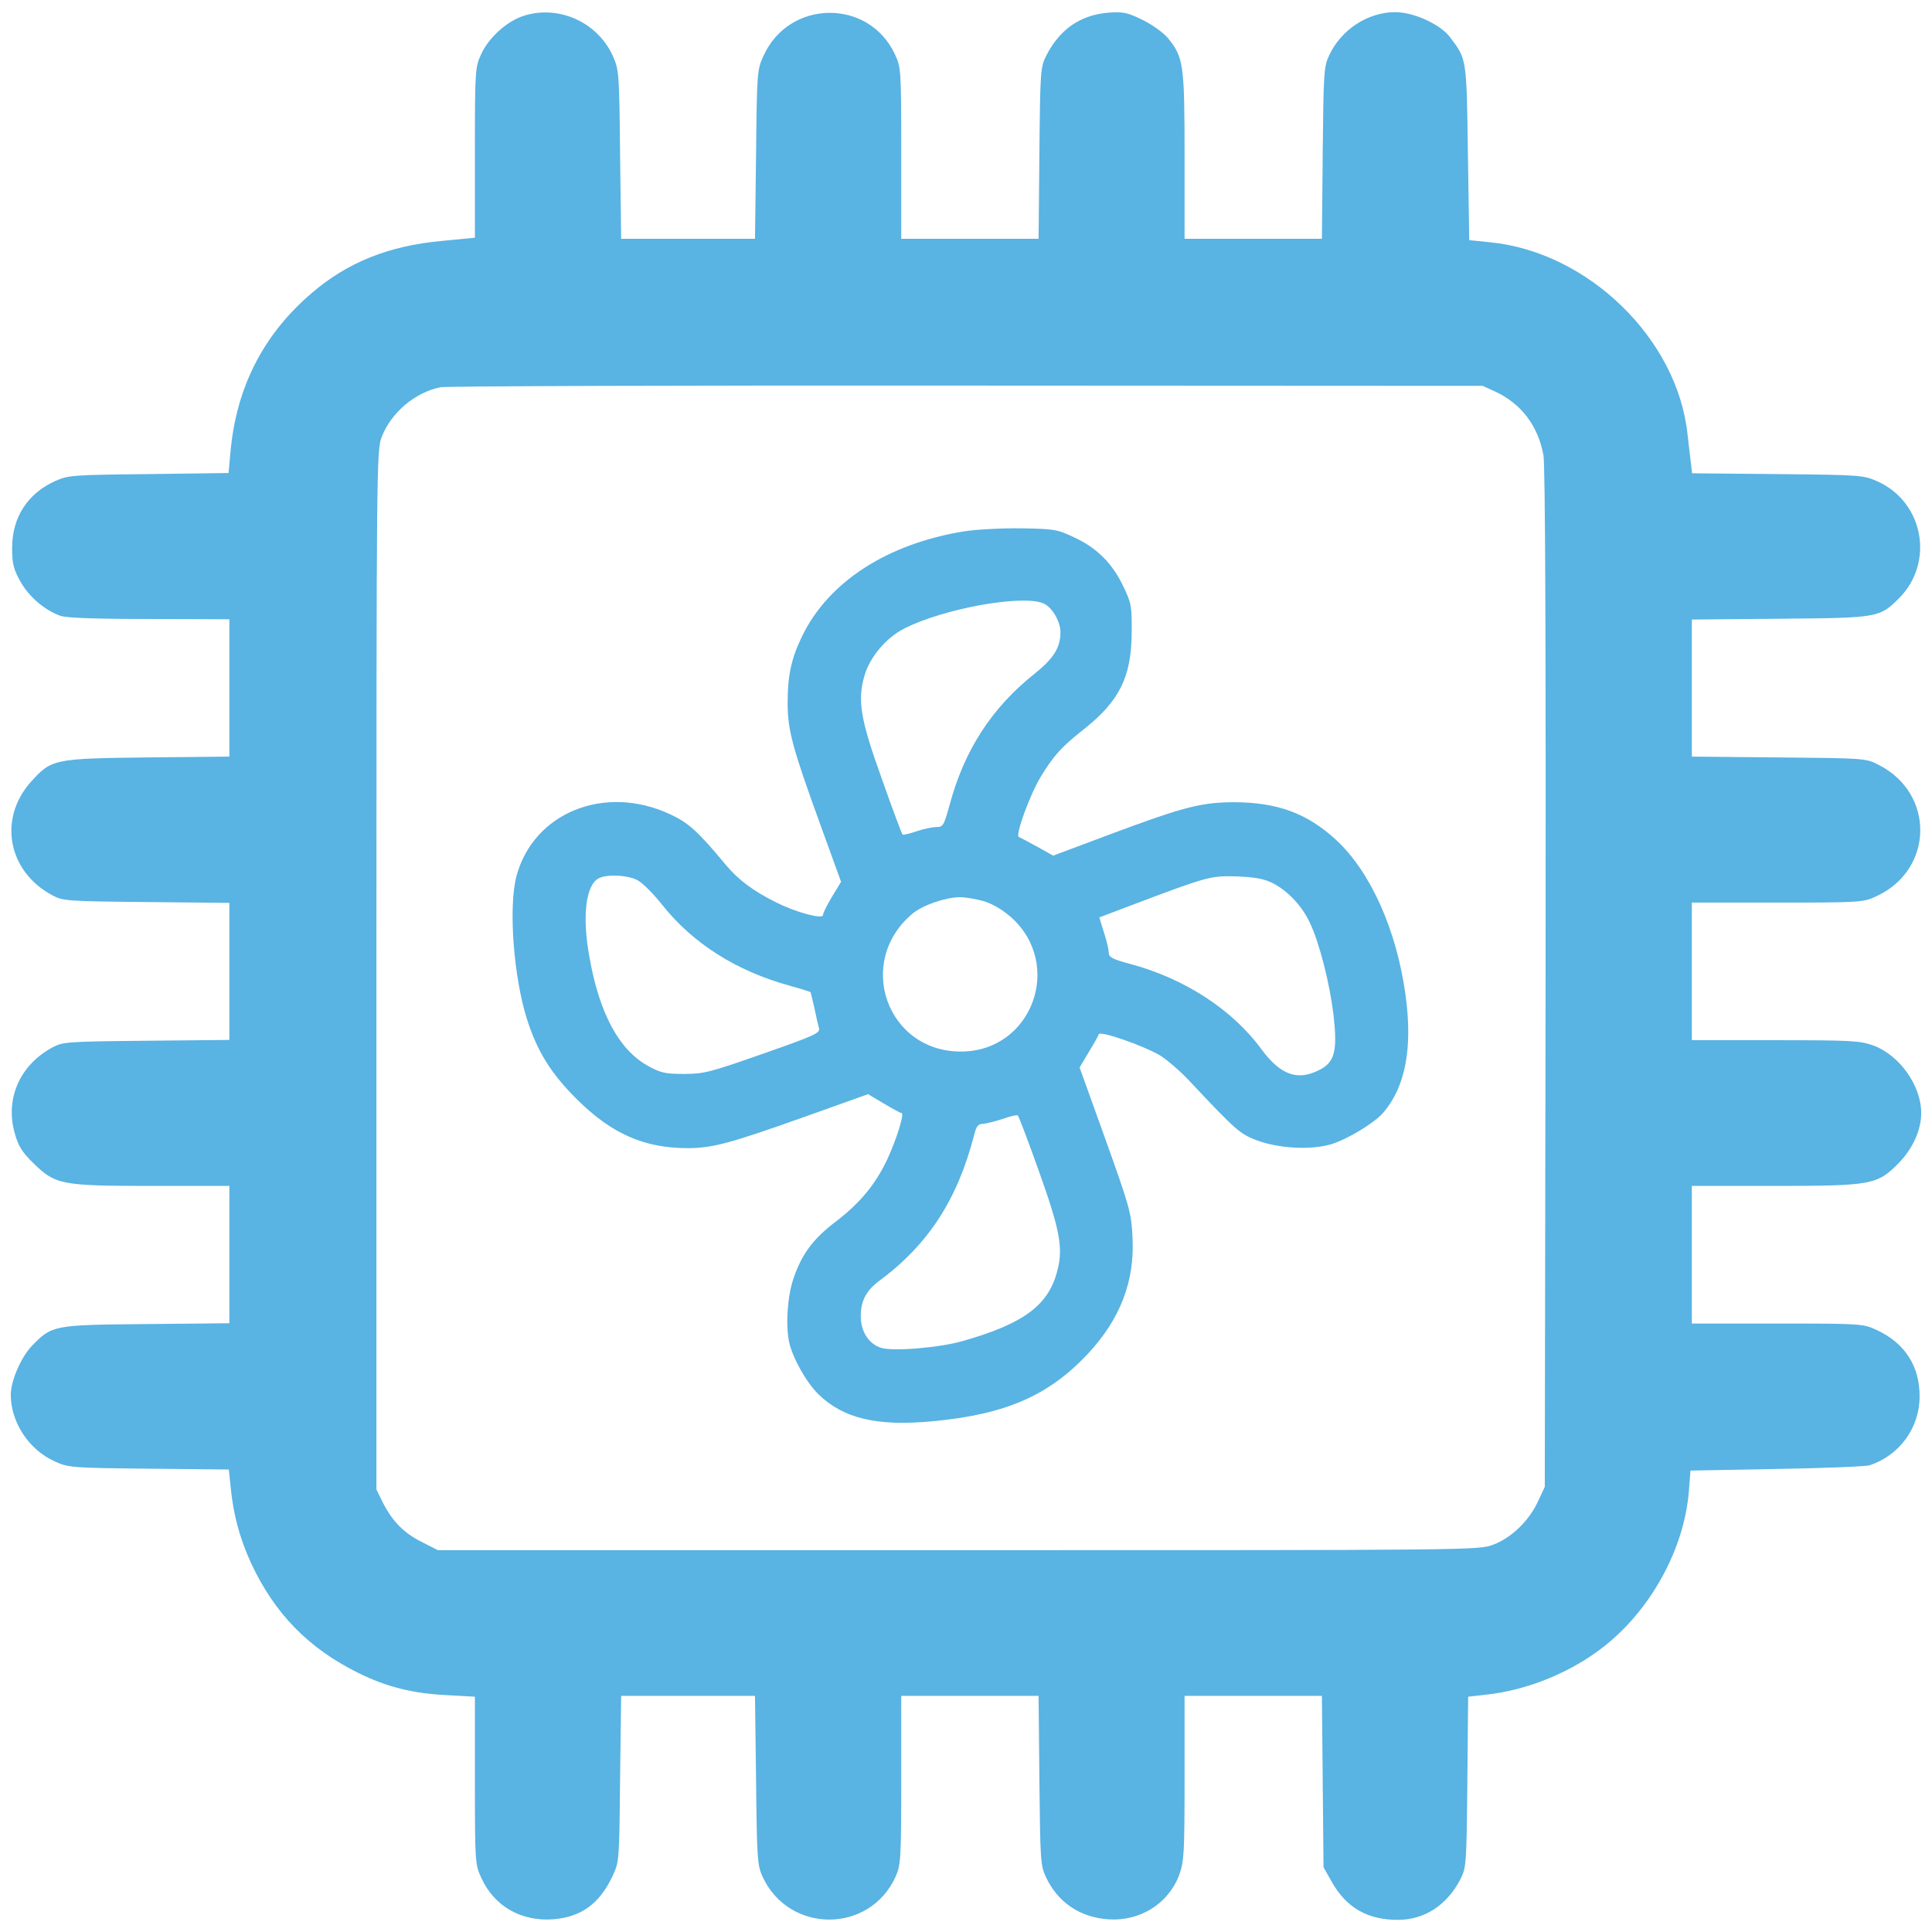
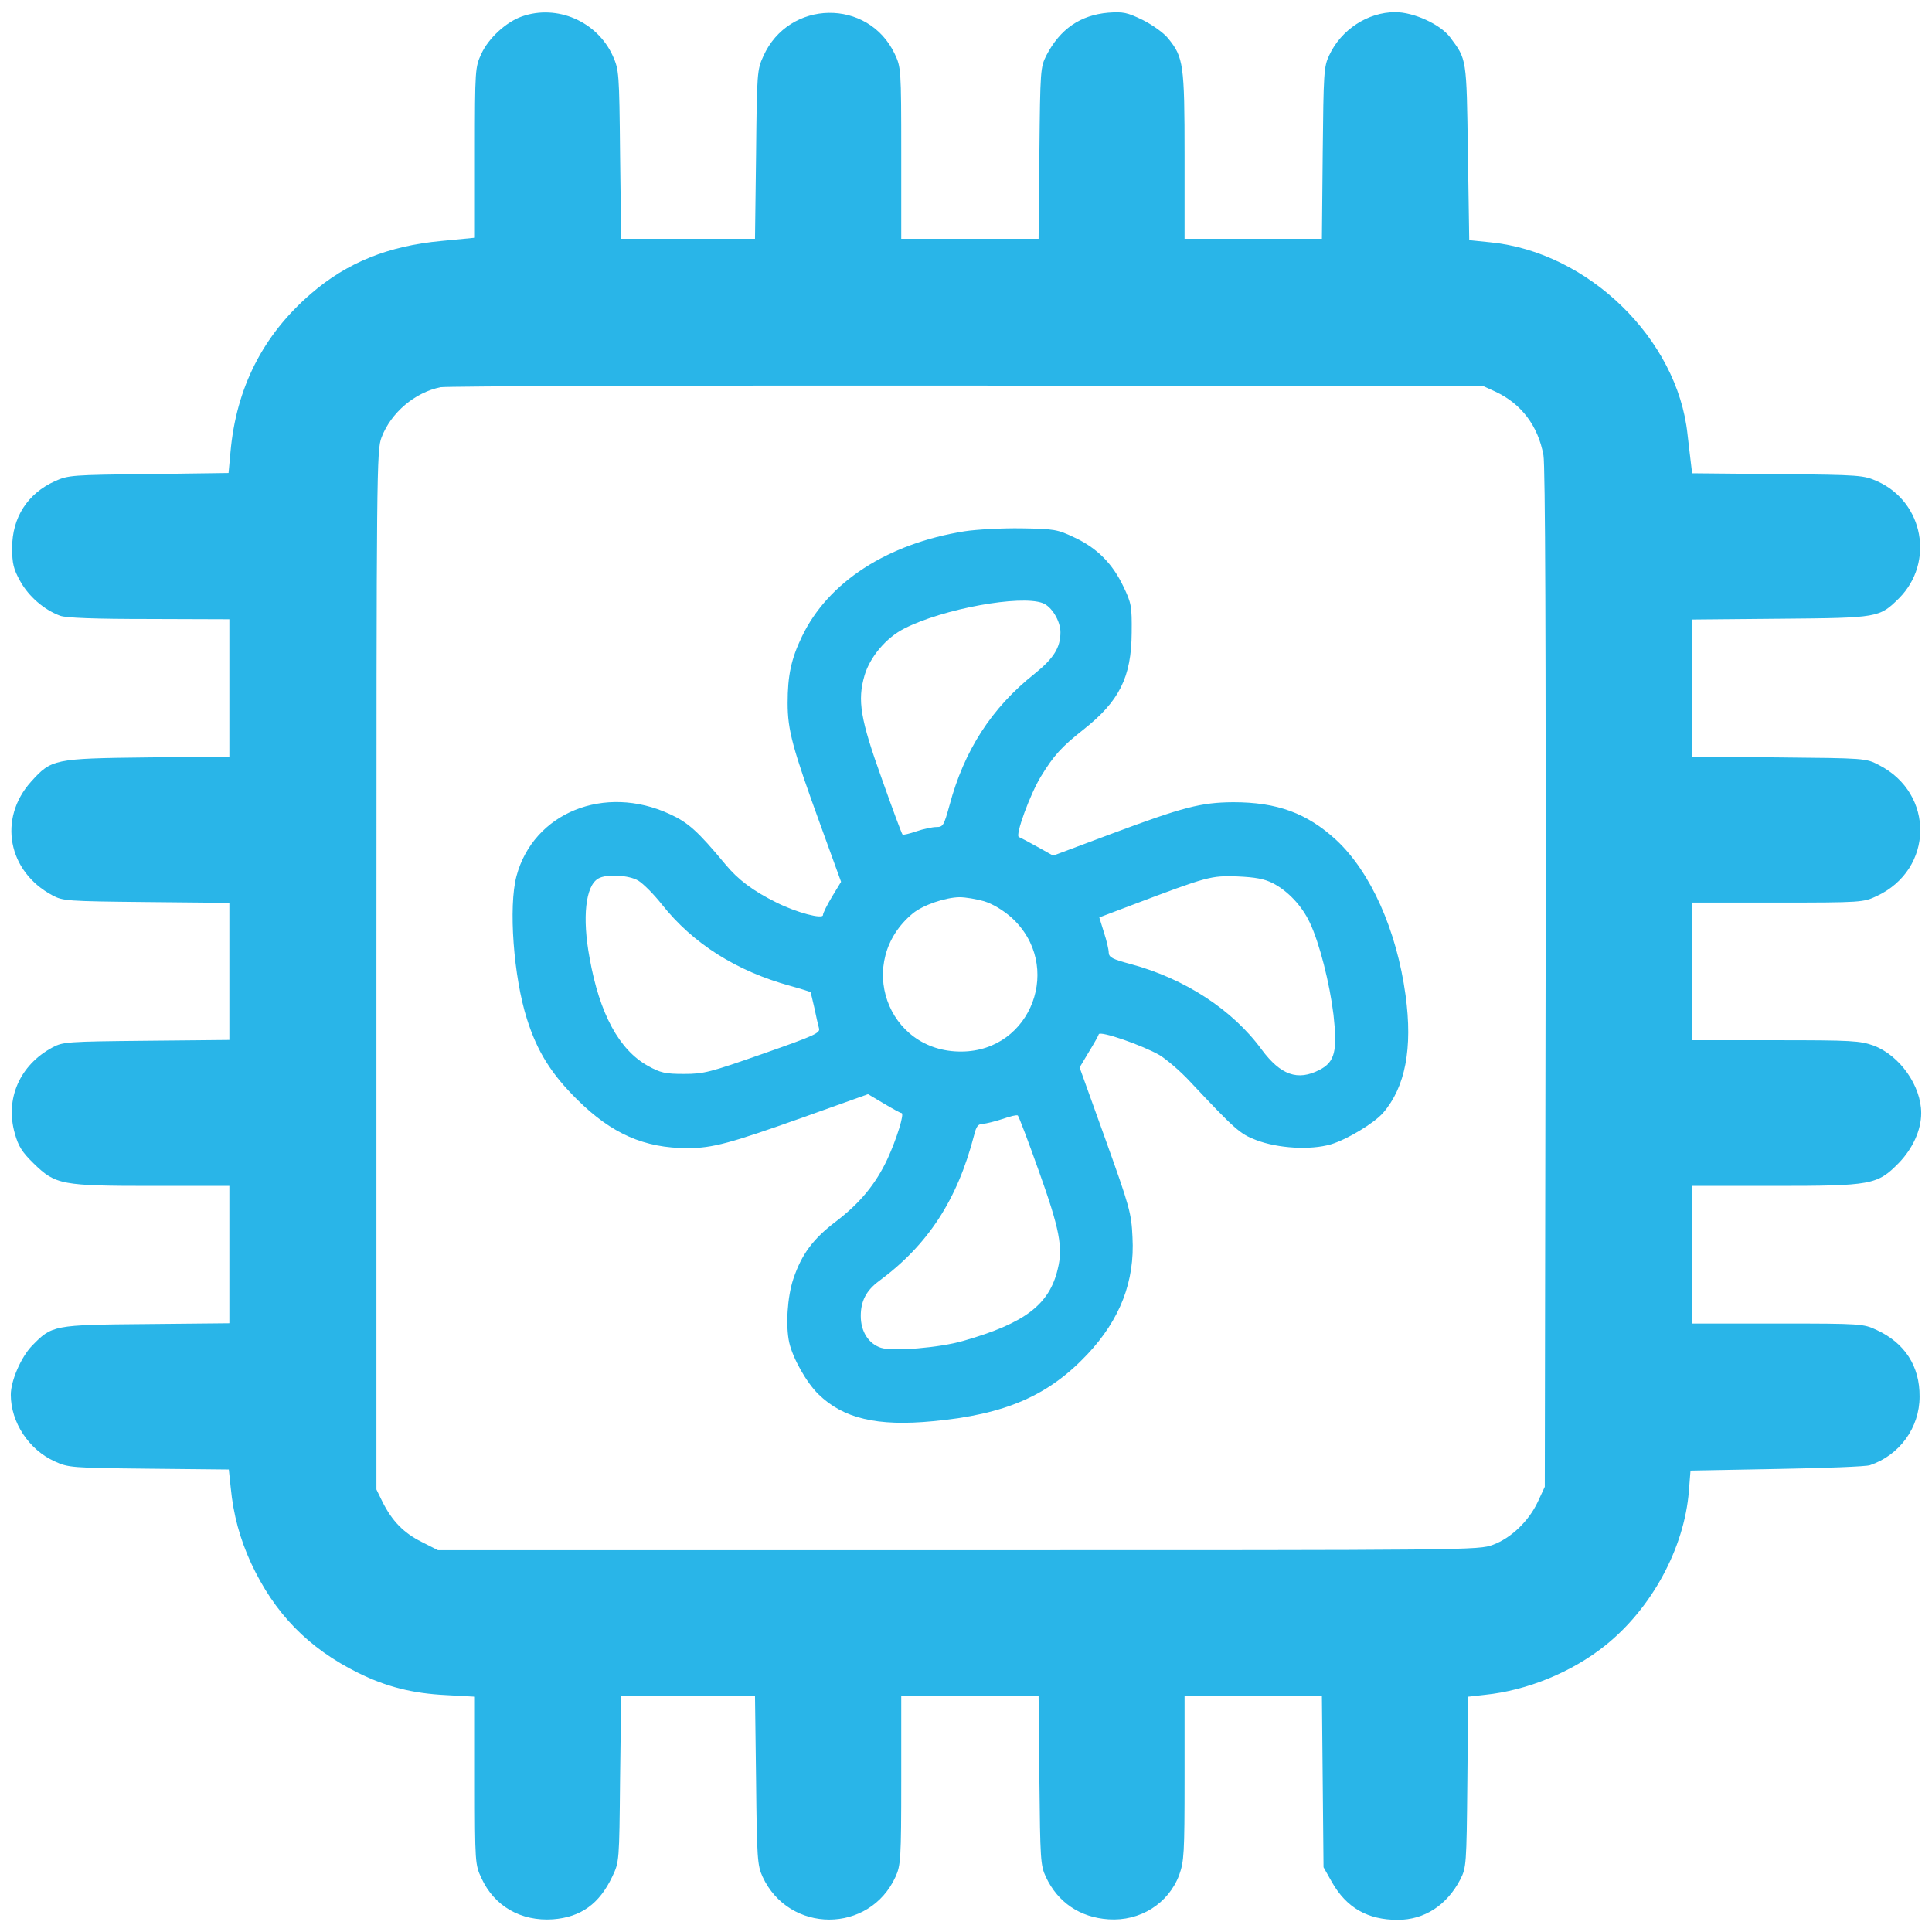
<svg xmlns="http://www.w3.org/2000/svg" width="64" height="64" viewBox="177.00 39.00 716.00 715.00" preserveAspectRatio="xMidYMid meet">
-   <g transform="translate(0,812) scale(0.1,-0.1)" fill="#59b3e3" stroke="none">
+   <g transform="translate(0,812) scale(0.1,-0.1)" fill="#29B5E8" stroke="none">
    <path d="M3704 7674 c-59 -21 -123 -80 -150 -138 -23 -50 -24 -56 -24 -366 l0 -316 -124 -12 c-196 -18 -350 -80 -483 -195 -178 -153 -278 -349 -299 -589 l-7 -76 -296 -4 c-284 -3 -298 -4 -347 -26 -102 -46 -159 -135 -159 -247 0 -59 5 -79 30 -124 31 -56 88 -106 148 -128 22 -8 128 -12 330 -12 l297 -1 0 -254 0 -255 -302 -3 c-349 -4 -357 -6 -433 -90 -123 -137 -86 -333 79 -421 39 -21 53 -22 349 -25 l307 -3 0 -254 0 -254 -307 -3 c-296 -3 -310 -4 -349 -25 -121 -65 -176 -191 -139 -319 13 -47 27 -69 70 -111 81 -79 103 -83 442 -83 l283 0 0 -255 0 -254 -307 -3 c-346 -3 -350 -4 -425 -81 -40 -42 -78 -129 -78 -181 0 -102 67 -204 163 -247 50 -23 62 -24 348 -27 l297 -3 7 -67 c10 -102 34 -189 75 -279 87 -187 212 -316 398 -408 103 -51 201 -76 325 -82 l107 -6 0 -311 c0 -305 1 -312 24 -361 48 -105 147 -161 265 -153 104 8 172 57 220 158 26 55 26 55 29 363 l4 307 248 0 248 0 4 -312 c3 -292 5 -316 24 -358 98 -212 397 -212 493 0 19 42 21 65 21 358 l0 312 254 0 255 0 3 -312 c3 -294 4 -316 24 -359 44 -94 126 -150 232 -157 117 -8 222 58 262 164 18 51 20 77 20 359 l0 305 254 0 255 0 3 -317 3 -318 31 -55 c54 -95 132 -140 244 -140 99 0 182 54 232 150 22 44 23 52 26 361 l3 316 62 7 c157 16 322 84 445 182 172 137 294 360 311 573 l6 76 320 6 c176 3 331 9 345 14 110 37 184 139 184 254 1 113 -55 199 -159 247 -49 23 -56 24 -367 24 l-318 0 0 255 0 255 303 0 c365 0 384 4 464 85 52 54 83 122 83 185 0 101 -79 213 -176 250 -51 18 -78 20 -364 20 l-310 0 0 255 0 255 318 0 c311 0 318 1 367 24 212 99 216 380 8 486 -48 25 -51 25 -370 28 l-323 3 0 254 0 254 328 3 c365 3 367 4 440 76 132 133 91 356 -80 433 -52 23 -61 24 -370 27 l-317 3 -5 42 c-3 23 -8 69 -12 102 -37 354 -368 676 -731 712 l-78 8 -5 325 c-5 352 -4 344 -66 427 -36 48 -135 93 -203 93 -102 0 -201 -65 -245 -160 -20 -42 -21 -65 -24 -362 l-3 -318 -255 0 -254 0 0 308 c0 339 -4 365 -61 435 -16 20 -58 50 -94 68 -58 28 -72 31 -128 27 -103 -9 -178 -60 -229 -158 -22 -44 -23 -52 -26 -362 l-3 -318 -255 0 -254 0 0 318 c0 312 -1 318 -24 367 -98 207 -393 202 -487 -8 -23 -50 -24 -61 -27 -364 l-4 -313 -248 0 -248 0 -4 313 c-3 304 -4 313 -27 365 -58 128 -207 192 -337 146z m3607 -1390 c97 -45 159 -127 179 -236 7 -36 9 -707 8 -1939 l-3 -1884 -26 -56 c-34 -72 -99 -134 -166 -159 -53 -20 -80 -20 -1982 -20 l-1928 0 -61 31 c-66 33 -109 77 -145 149 l-22 45 0 1925 c0 1869 1 1926 19 1974 35 92 124 167 219 186 23 4 902 7 1952 6 l1910 -1 46 -21z" />
    <path d="M5344 5766 c-286 -46 -505 -188 -602 -390 -40 -83 -53 -145 -53 -246 0 -101 17 -165 124 -459 l74 -204 -34 -56 c-18 -30 -33 -60 -33 -67 0 -17 -98 9 -172 46 -87 43 -143 85 -190 142 -102 123 -138 155 -206 186 -242 112 -505 5 -568 -230 -30 -113 -11 -373 39 -530 38 -120 90 -203 186 -298 128 -127 249 -180 409 -180 93 0 158 18 431 115 l238 85 59 -35 c32 -19 61 -35 65 -35 12 0 -18 -96 -52 -170 -43 -92 -101 -163 -190 -231 -86 -65 -128 -122 -159 -214 -22 -66 -29 -173 -15 -236 13 -57 63 -147 108 -191 92 -90 217 -120 425 -100 267 25 427 94 572 248 121 129 176 270 167 434 -4 89 -10 111 -100 362 l-96 267 34 57 c19 31 36 61 37 66 5 14 162 -41 225 -77 26 -16 77 -59 113 -98 167 -178 185 -194 245 -217 81 -31 201 -38 277 -16 60 18 160 78 194 117 82 95 110 239 83 436 -33 241 -129 456 -257 575 -109 100 -219 140 -382 140 -119 -1 -183 -17 -456 -119 l-211 -79 -59 33 c-32 18 -63 34 -68 36 -15 5 42 160 82 225 47 77 76 109 157 173 133 105 178 194 179 359 1 98 -1 110 -31 172 -40 84 -97 142 -181 181 -63 30 -74 32 -197 34 -71 1 -166 -4 -211 -11z m290 -266 c33 -12 66 -66 66 -108 0 -57 -25 -97 -96 -154 -160 -127 -261 -285 -315 -487 -21 -76 -24 -81 -49 -81 -14 0 -48 -7 -74 -16 -26 -9 -49 -14 -51 -12 -3 2 -37 94 -76 204 -81 225 -92 293 -65 386 20 68 80 140 148 174 143 73 430 125 512 94z m-1498 -1029 c18 -11 57 -50 87 -88 115 -145 276 -247 477 -302 40 -11 74 -22 74 -23 1 -2 7 -28 14 -58 6 -30 14 -64 17 -75 6 -18 -13 -27 -207 -95 -197 -69 -219 -75 -293 -75 -70 0 -87 4 -134 30 -106 59 -179 192 -216 400 -28 150 -15 267 32 294 30 18 115 13 149 -8z m2351 -9 c56 -29 108 -84 137 -146 36 -75 74 -226 88 -342 15 -134 5 -175 -52 -204 -81 -42 -144 -19 -214 75 -108 148 -285 263 -485 317 -68 18 -81 25 -82 42 0 12 -8 46 -18 76 l-17 55 116 44 c288 109 297 111 395 108 68 -3 100 -9 132 -25z m-1070 -67 c32 -10 69 -32 101 -60 195 -176 76 -496 -185 -497 -277 -2 -395 334 -180 512 38 31 120 59 173 60 22 0 63 -7 91 -15z m203 -1000 c77 -215 90 -283 70 -363 -31 -132 -122 -201 -349 -266 -88 -26 -262 -40 -306 -26 -46 15 -75 60 -75 118 0 55 20 94 67 129 183 135 291 302 353 541 8 33 15 42 33 42 12 1 45 9 72 18 28 10 53 16 57 13 4 -4 39 -96 78 -206z" />
  </g>
</svg>
